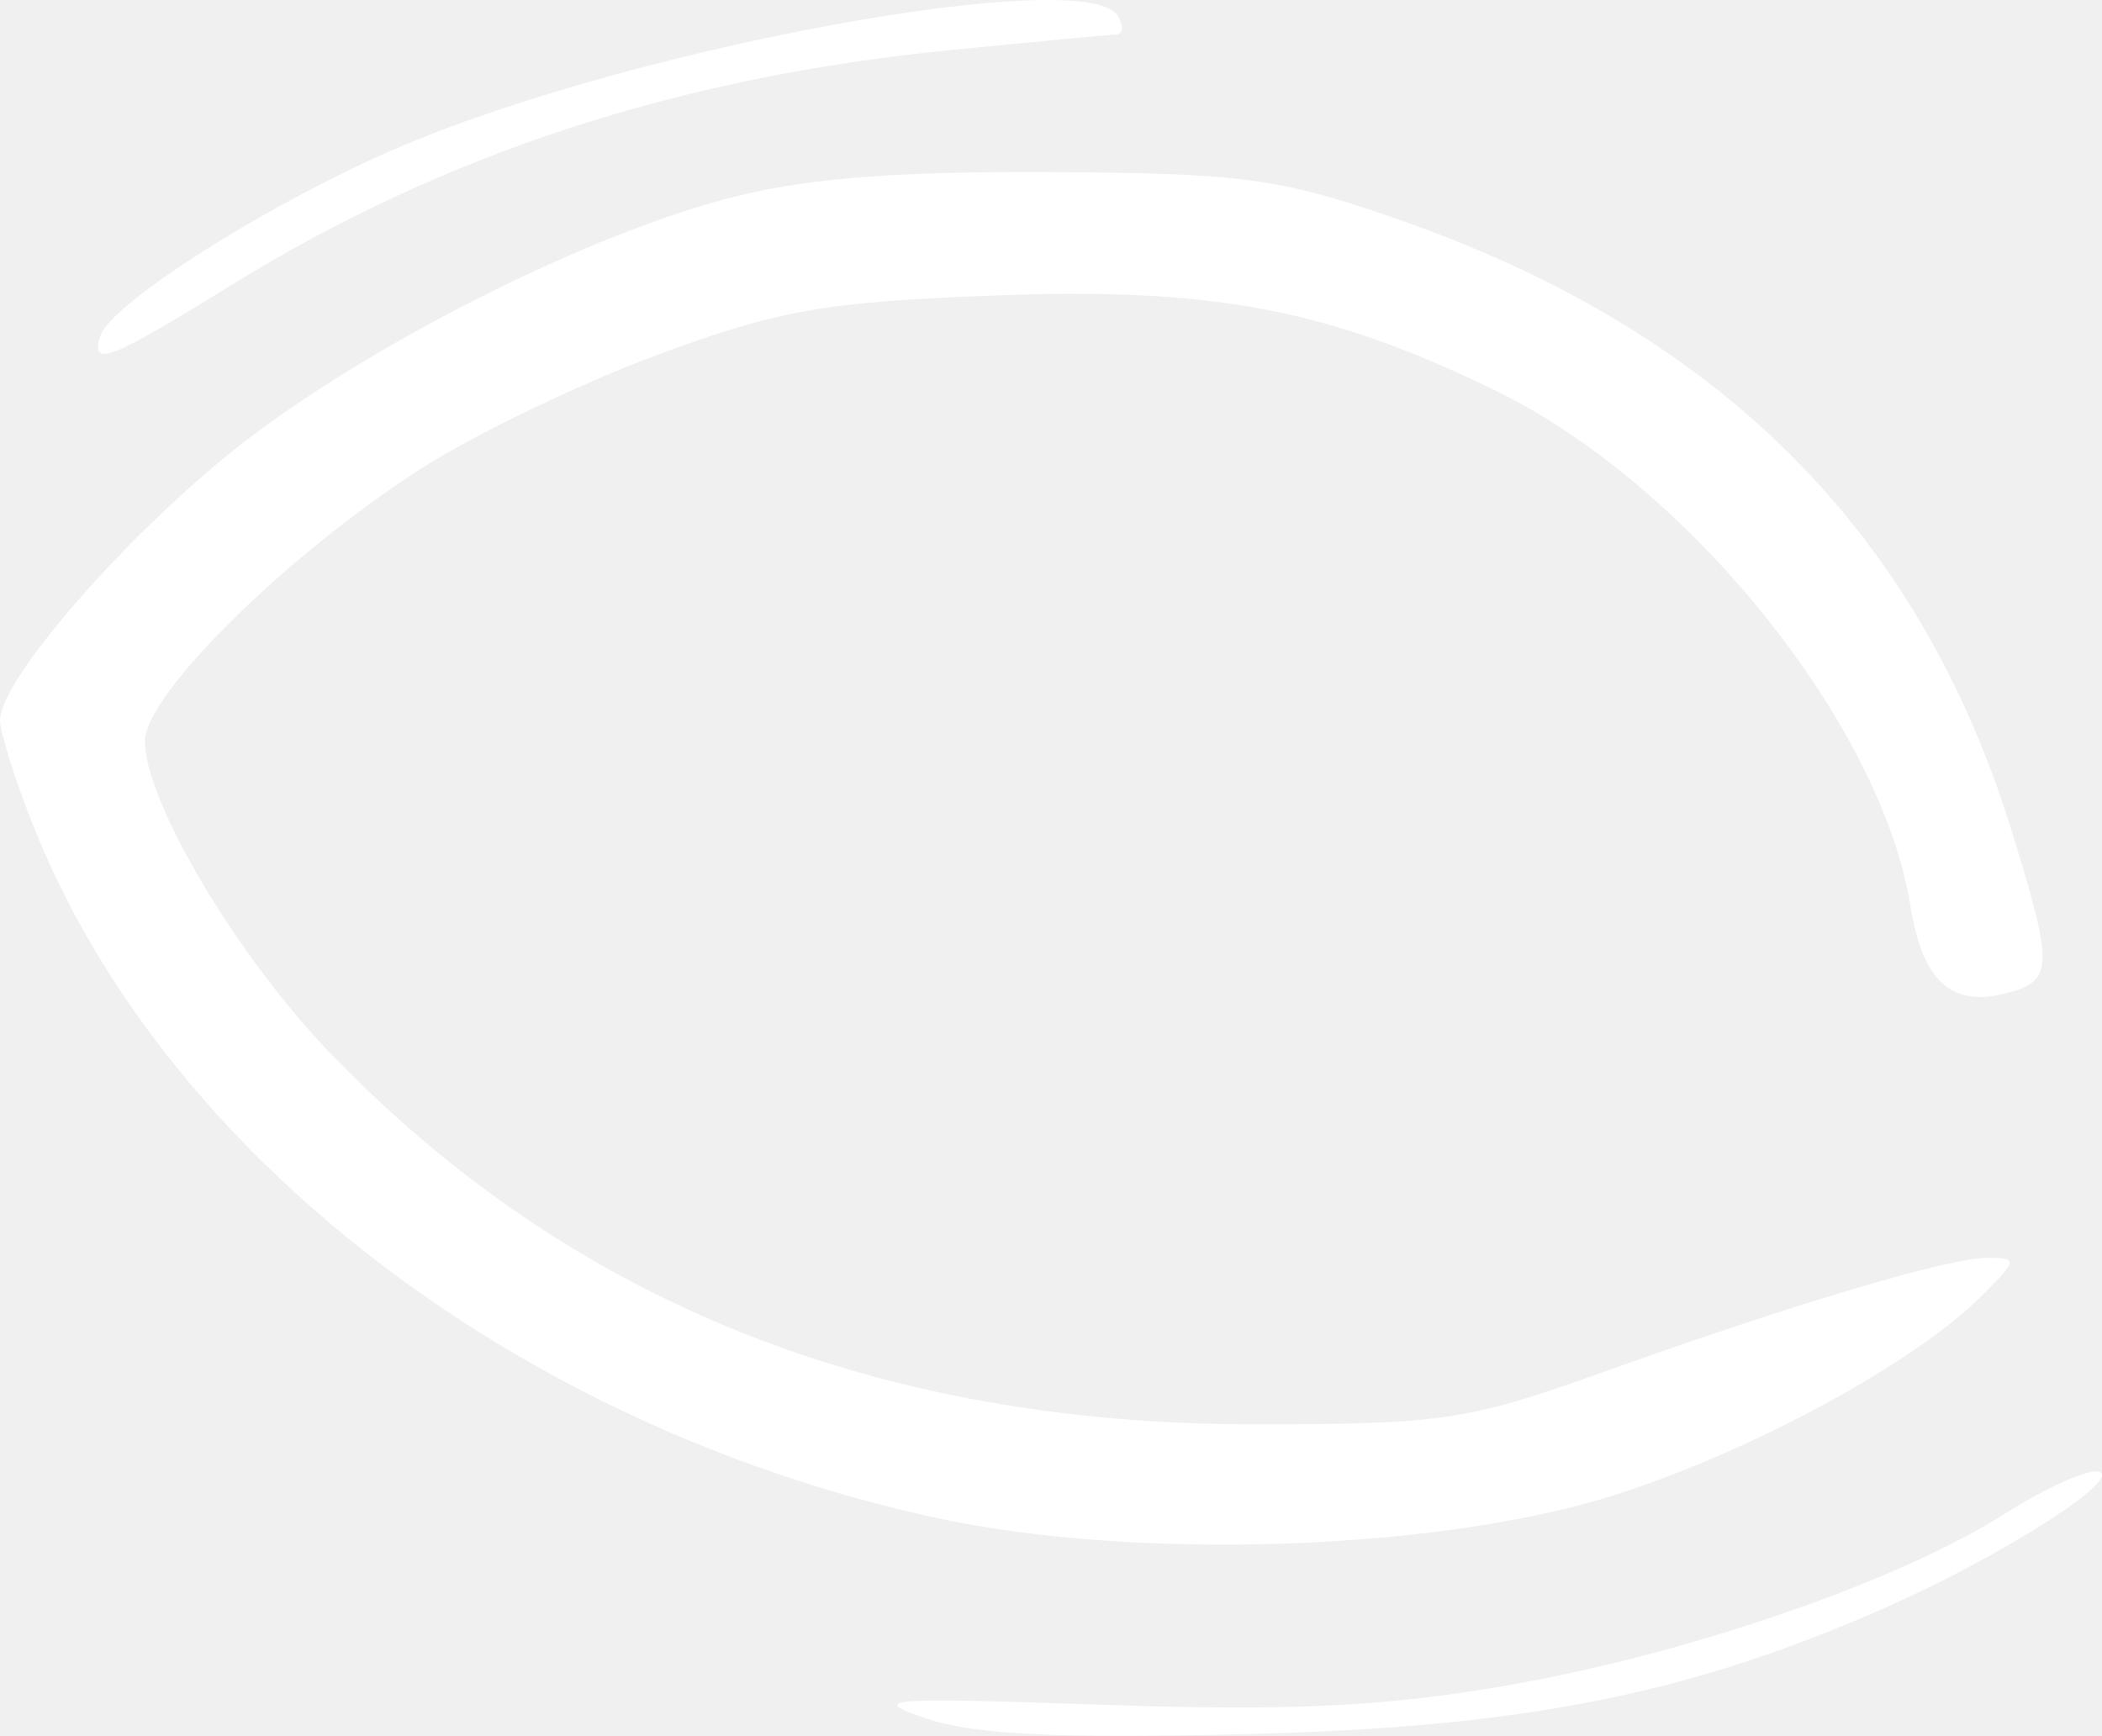
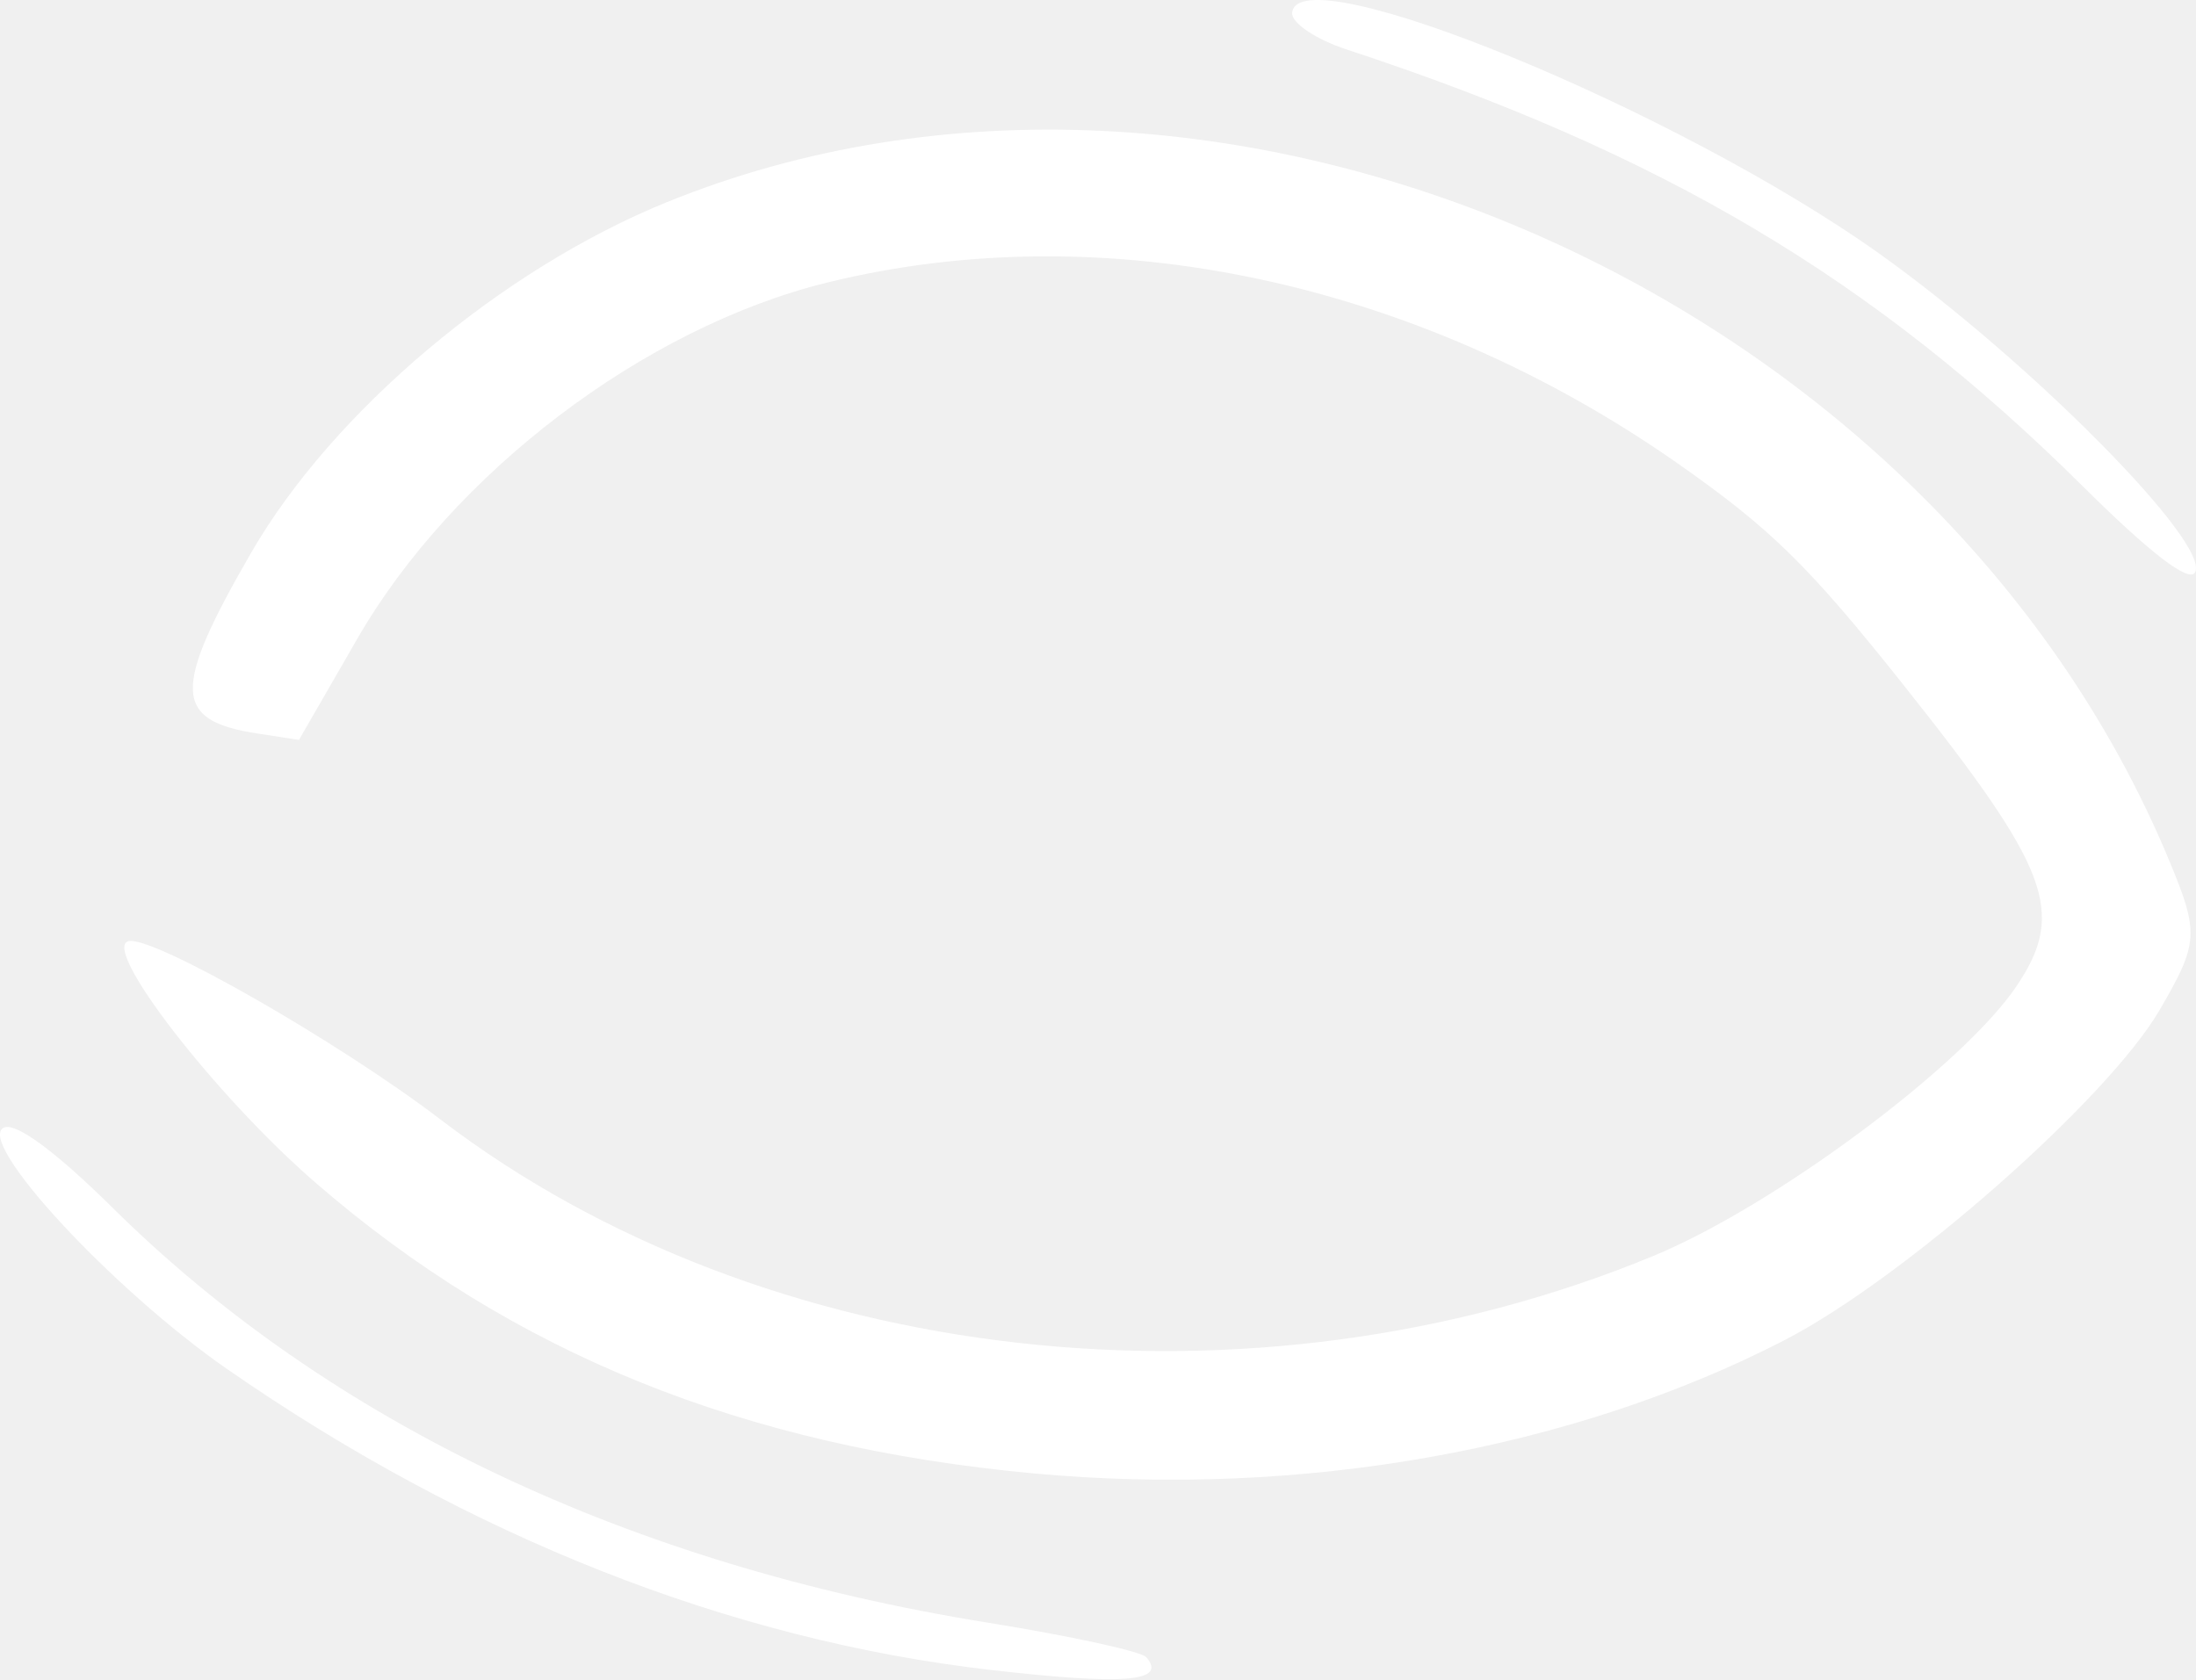
- <svg xmlns="http://www.w3.org/2000/svg" width="208.852" height="172.498" viewBox="0 0 208.852 172.498" version="1.1" id="svg5" xml:space="preserve">
+ <svg xmlns="http://www.w3.org/2000/svg" width="222.995" height="170.554" viewBox="0 0 222.995 170.554" version="1.1" id="svg5" xml:space="preserve">
  <defs id="defs2" />
-   <g id="layer1" transform="translate(-2015.508,-800.2303)">
-     <path d="m 2107.508,970.992 c -5.788,-1.978 -4.107,-2.107 17.6,-1.351 18.23,0.635 27.756,0.195 39.622,-1.83 18.158,-3.1 39.212,-10.326 49.979,-17.154 4.151,-2.633 8.367,-4.514 9.368,-4.18 2.296,0.765 -9.742,8.424 -21.22,13.5 -19.487,8.618 -36.022,11.9 -63.348,12.572 -18.864,0.464 -27.284,0.055 -32,-1.557 z m 0.8,-19.972 c -41.465,-9.069 -76.654,-36.154 -89.582,-68.953 -1.77,-4.49 -3.218,-9.114 -3.218,-10.275 0,-3.769 11.194,-16.894 22.125,-25.944 12.213,-10.111 34.658,-21.729 49.875,-25.817 7.596,-2.041 16.225,-2.768 32,-2.696 19.271,0.088 22.98,0.574 34.4,4.513 32.169,11.094 52.221,30.984 61.491,60.996 4.216,13.65 4.161,14.903 -0.711,16.126 -5.327,1.337 -8.17,-1.296 -9.347,-8.658 -2.893,-18.091 -22.067,-41.923 -41.254,-51.275 -16.695,-8.138 -28.11,-10.285 -50.126,-9.431 -16.657,0.646 -21.136,1.445 -33.221,5.921 -7.683,2.846 -18.3,7.974 -23.594,11.396 -13.375,8.644 -27.238,22.369 -27.238,26.966 0,5.959 9.084,21.283 18.304,30.879 23.822,24.792 54.257,37.022 92.096,37.006 18.468,-0.008 21.103,-0.403 34.4,-5.162 19.178,-6.863 34.41,-11.389 38.329,-11.389 2.989,0 2.939,0.256 -0.765,3.911 -6.674,6.586 -22.502,15.188 -35.964,19.545 -17.514,5.668 -47.993,6.719 -68,2.343 z m -82.834,-117.399 c 1.045,-3.304 17.237,-13.496 30.034,-18.905 23.484,-9.926 67.919,-18.003 71.062,-12.918 0.62,1.003 0.544,1.842 -0.168,1.864 -0.712,0.023 -8.134,0.719 -16.494,1.547 -26.98,2.672 -50.307,10.3 -71.418,23.352 -12.142,7.508 -14.022,8.238 -13.017,5.059 z" style="fill:#ffffff;stroke-width:1.6" id="path708" />
+   <g id="layer1" transform="translate(-3321.918,-1179.859)">
+     <path style="fill:#ffffff;stroke-width:1.6" d="m 3503.146,1315.969 c -21.622,11.152 -49.105,16.04 -76.193,13.549 -29.524,-2.715 -53.021,-12.221 -72.993,-29.532 -10.253,-8.887 -21.955,-24.055 -18.936,-24.544 2.656,-0.43 21.383,10.302 31.628,18.125 32.934,25.151 82.385,30.714 123.164,13.855 12.292,-5.082 31.466,-19.337 36.89,-27.427 5.025,-7.495 3.388,-11.842 -11.528,-30.609 -9.572,-12.043 -13.463,-15.858 -22.924,-22.478 -26.504,-18.544 -58.281,-25.286 -86.412,-18.331 -18.511,4.576 -37.936,19.32 -47.645,36.164 l -5.92,10.27 -4.279,-0.662 c -8.516,-1.317 -8.613,-4.444 -0.567,-18.366 8.28,-14.327 25.399,-28.764 42.202,-35.589 55.909,-22.713 128.601,9.165 152.577,66.91 3.041,7.324 2.974,8.338 -0.999,15.152 -5.283,9.062 -25.968,27.271 -38.066,33.511 z m -80.676,33.498 c -26.36,-3.036 -52.88,-13.49 -77.46,-30.535 -11.77,-8.161 -25.723,-23.28 -22.664,-24.555 1.224,-0.51 5.295,2.505 10.979,8.129 22.12,21.887 52.549,36.319 88.9,42.166 8.341,1.342 15.579,2.917 16.085,3.5 2.175,2.509 -2.194,2.866 -15.84,1.295 z m 110.961,-120.205 c -21.3,-21.129 -42.723,-33.842 -74.797,-44.389 -3.103,-1.02 -5.579,-2.685 -5.503,-3.7 0.455,-6.038 39.215,9.869 59.699,24.5 15.323,10.944 33.626,29.449 31.979,32.33 -0.608,1.063 -4.538,-1.955 -11.378,-8.74 z" id="path179" />
  </g>
</svg>
